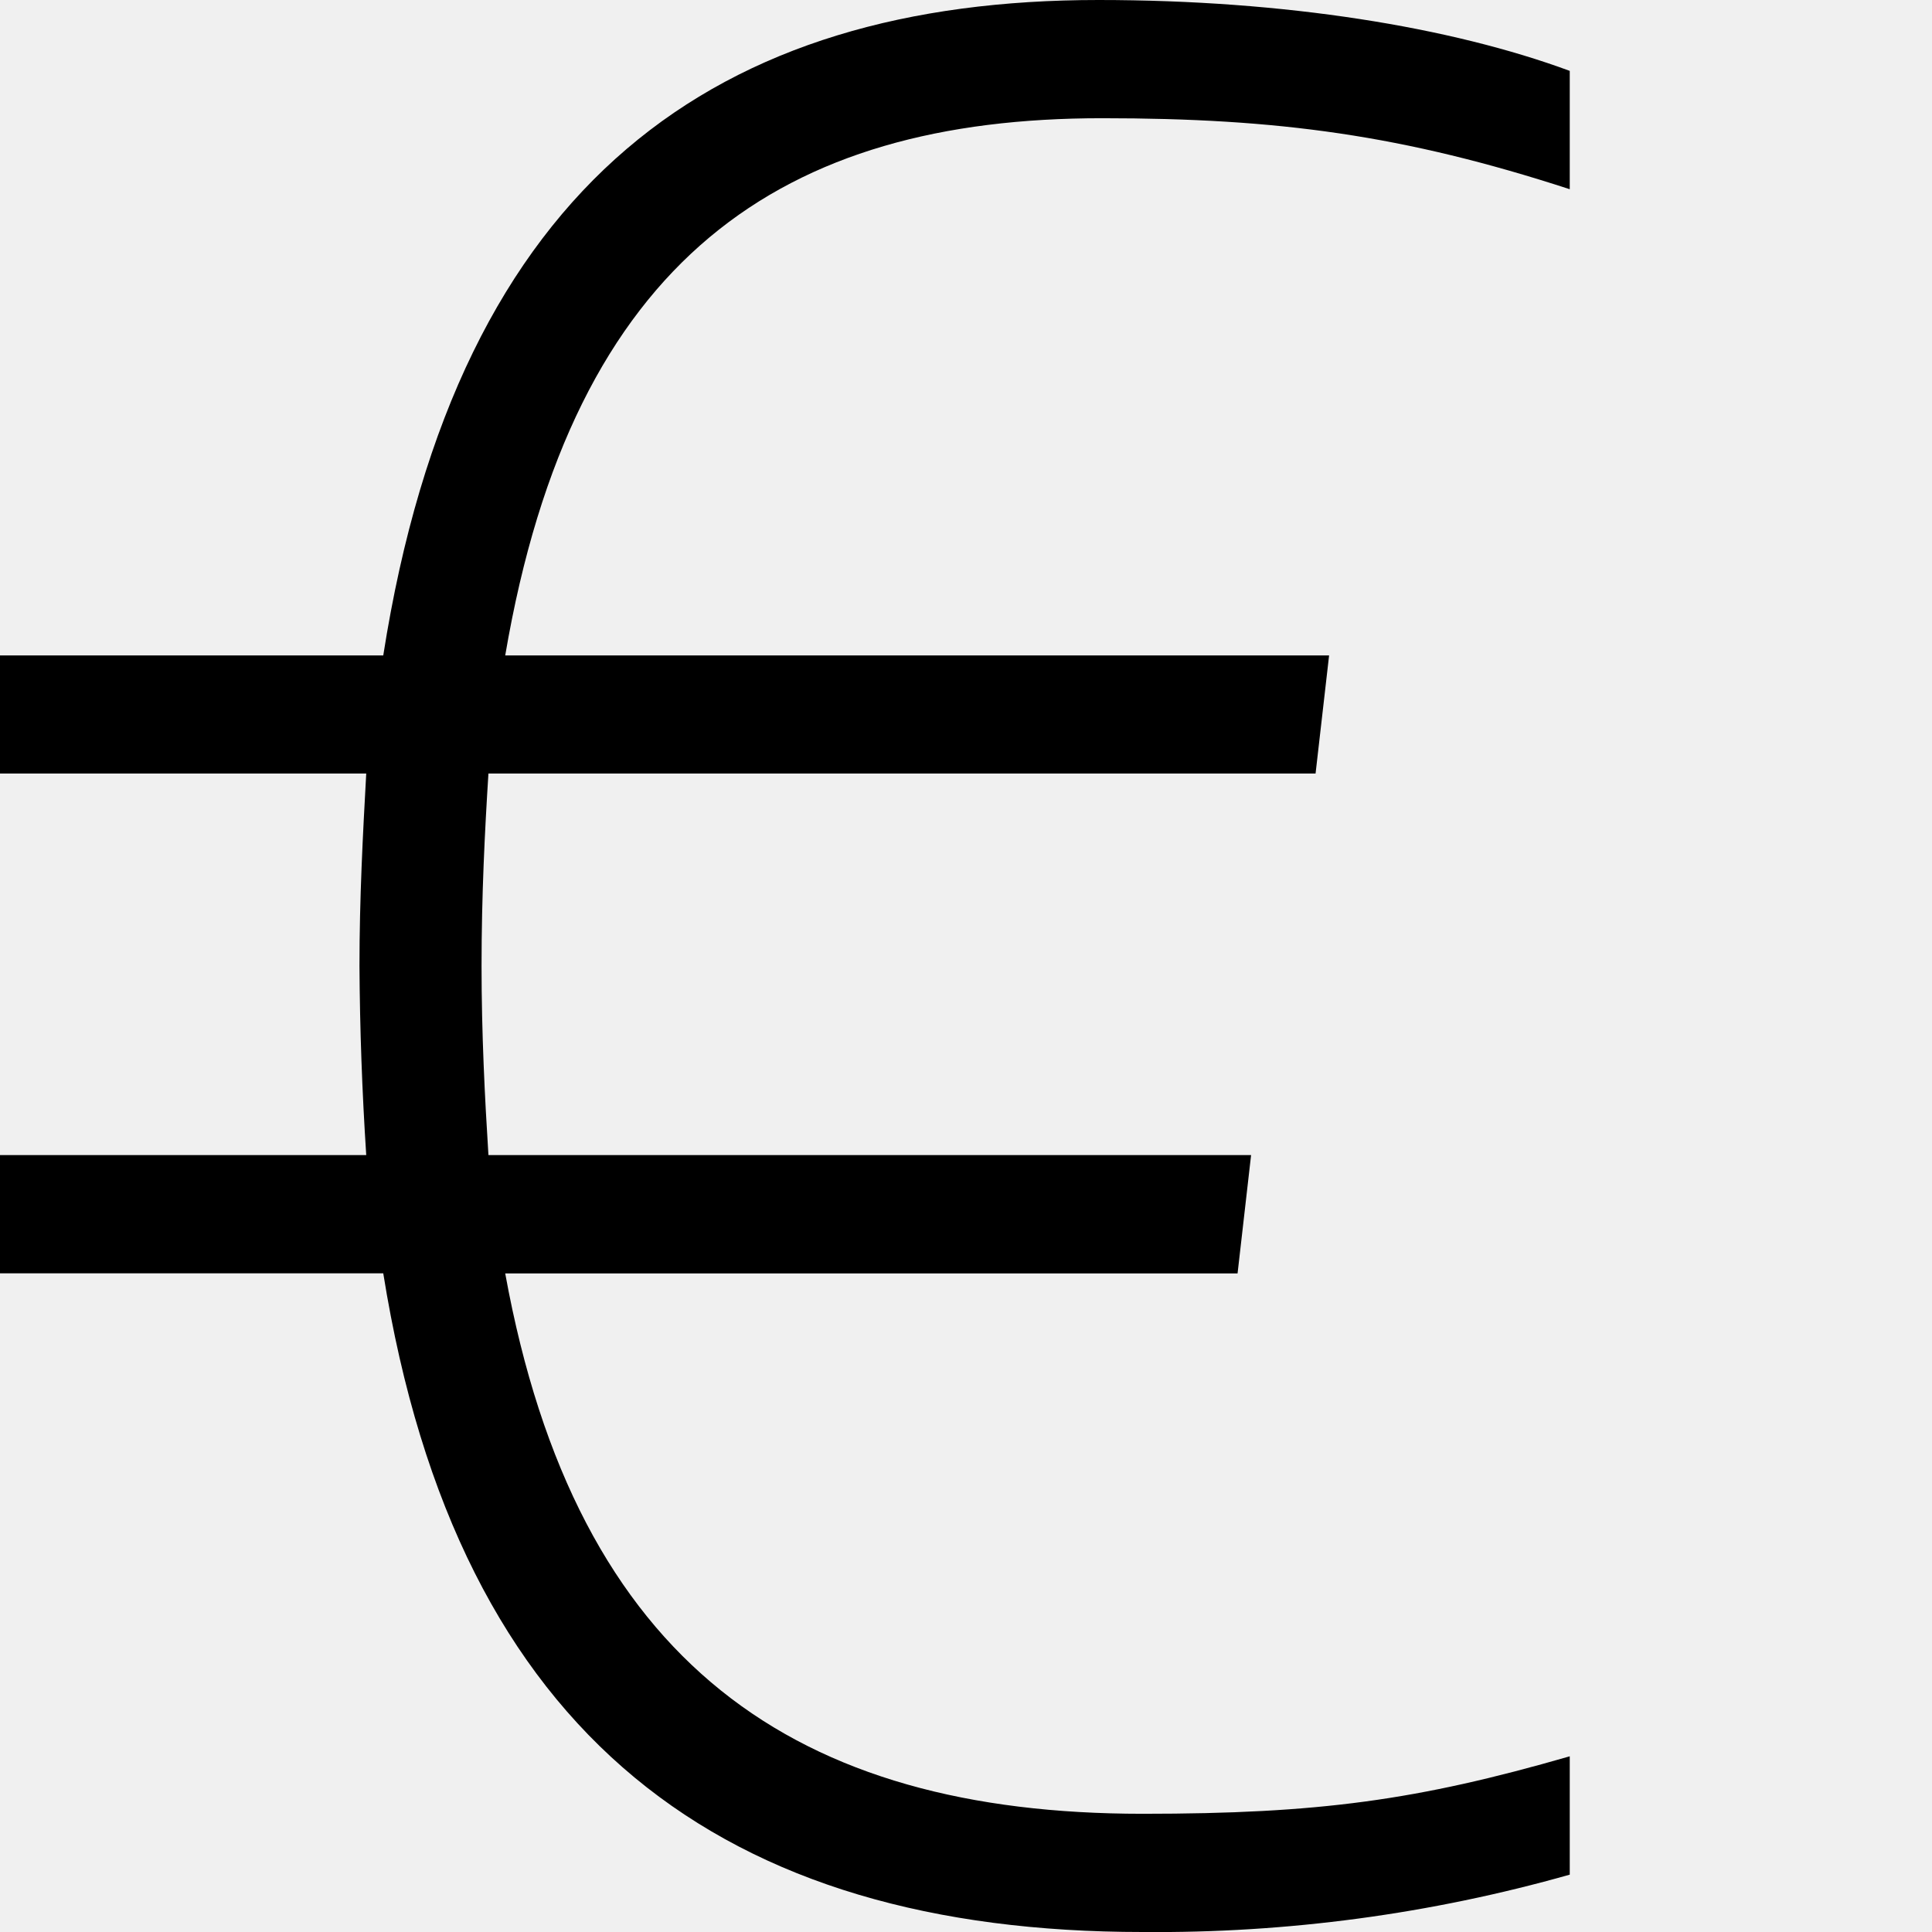
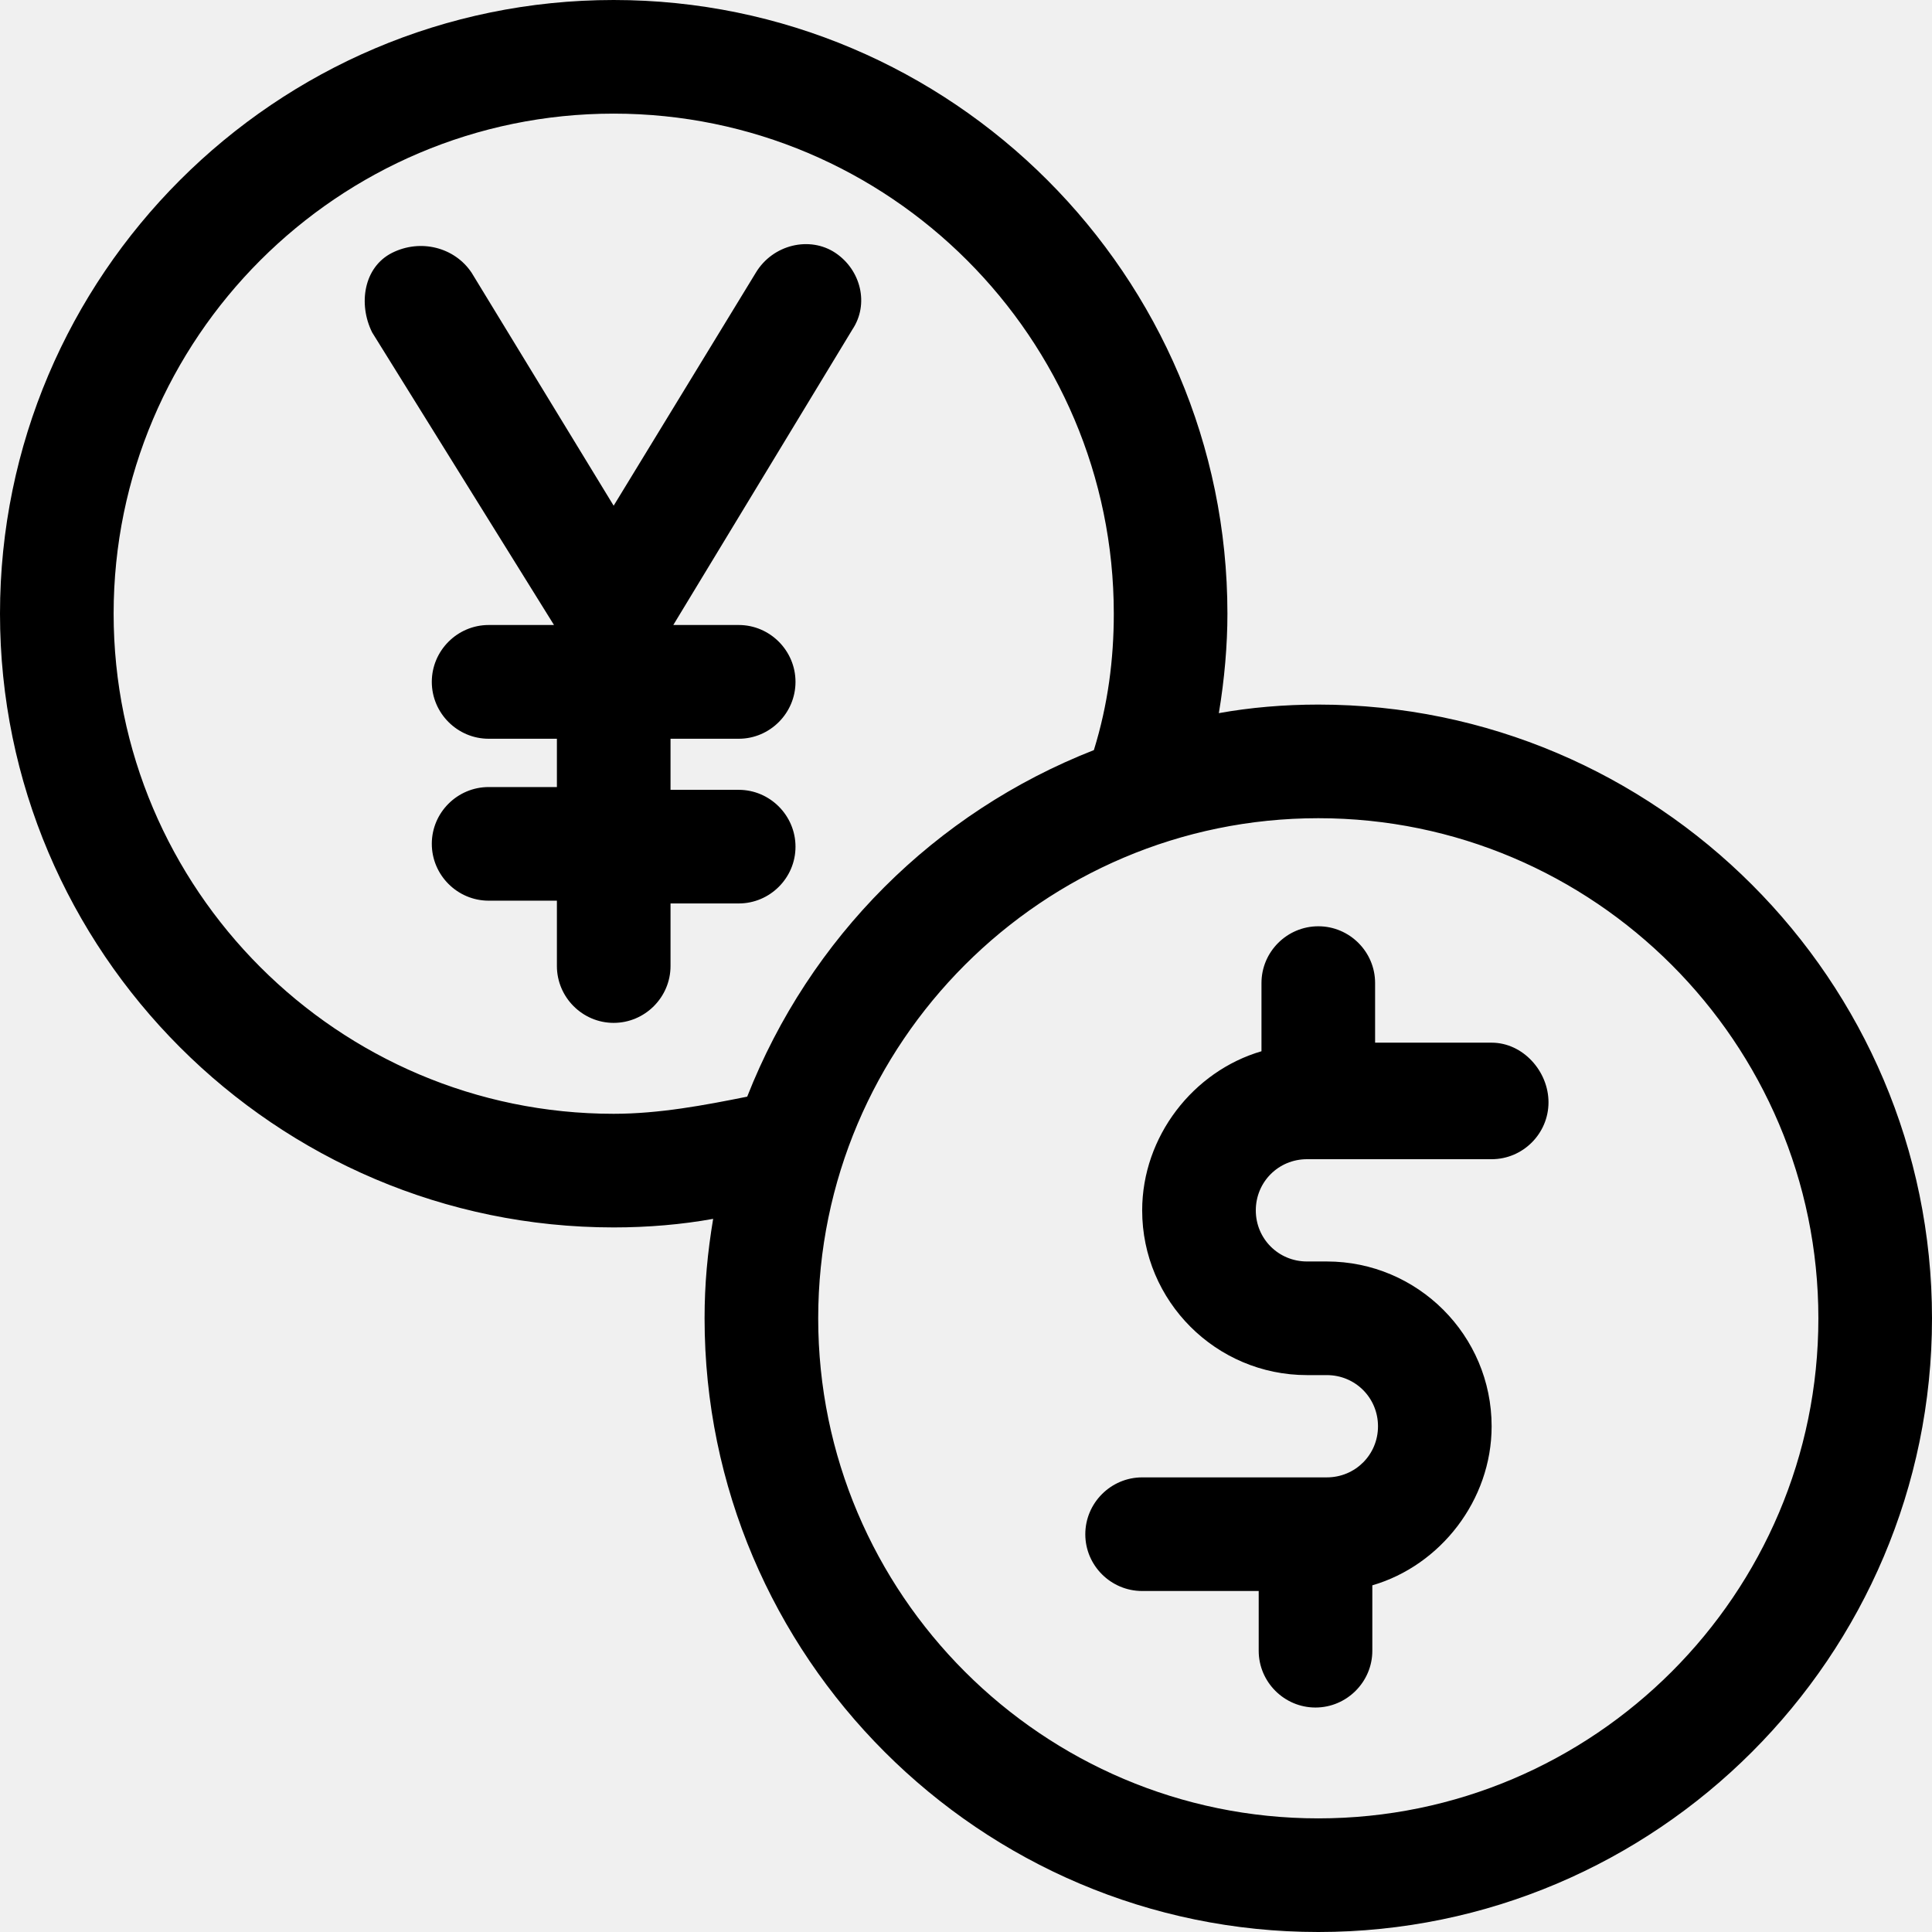
- <svg xmlns="http://www.w3.org/2000/svg" xmlns:xlink="http://www.w3.org/1999/xlink" width="16px" height="16px" viewBox="0 0 16 16" version="1.1">
-   <defs>
-     <path d="M3.174,10.545 L0,10.545 L0,9.566 L3.033,9.566 C2.999,9.045 2.98,8.522 2.977,8 C2.977,7.44 3.005,6.91 3.033,6.406 L0,6.406 L0,5.428 L3.174,5.428 C3.792,1.483 5.953,0 9.097,0 C10.643,0 12.017,0.224 13,0.587 L13,1.567 C11.624,1.119 10.585,0.979 9.126,0.979 C6.486,0.979 4.746,2.126 4.184,5.428 L11.007,5.428 L10.895,6.406 L4.045,6.406 C4.015,6.881 3.988,7.413 3.988,8 C3.988,8.56 4.015,9.09 4.045,9.566 L10.361,9.566 L10.249,10.546 L4.184,10.546 C4.774,13.79 6.599,15.021 9.462,15.021 C10.922,15.021 11.738,14.909 13,14.545 L13,15.525 C11.849,15.851 10.658,16.011 9.462,16 C6.009,16 3.792,14.406 3.174,10.545 Z" id="path-1" />
-   </defs>
+ <svg xmlns="http://www.w3.org/2000/svg" width="16px" height="16px" viewBox="0 0 16 16" version="1.1">
+   <defs />
  <g id="Icons/Set/currency" stroke="none" stroke-width="1" fill="none" fill-rule="evenodd">
-     <mask id="mask-2" fill="white">
-       <use xlink:href="#path-1" />
-     </mask>
-     <use id="Mask" fill="#000000" fill-rule="nonzero" xlink:href="#path-1" />
+     <path d="M10.918,5.835 C13.718,5.835 16,8.118 16,10.918 C16,13.718 13.718,16 10.918,16 C8.118,16 5.835,13.718 5.835,10.918 C5.835,10.635 5.859,10.376 5.906,10.094 C5.647,10.141 5.365,10.165 5.082,10.165 C2.282,10.165 2.66453526e-15,7.882 2.66453526e-15,5.082 C2.66453526e-15,2.282 2.282,-1.33226763e-14 5.082,-1.33226763e-14 C7.882,-1.33226763e-14 10.165,2.282 10.165,5.082 C10.165,5.341 10.141,5.624 10.094,5.906 C10.353,5.859 10.635,5.835 10.918,5.835 Z M6.918,2.094 C7.129,2.235 7.2,2.518 7.059,2.729 L5.576,5.176 L6.118,5.176 C6.376,5.176 6.588,5.388 6.588,5.647 C6.588,5.906 6.376,6.118 6.118,6.118 L5.553,6.118 L5.553,6.541 L6.118,6.541 C6.376,6.541 6.588,6.753 6.588,7.012 C6.588,7.271 6.376,7.482 6.118,7.482 L5.553,7.482 L5.553,8 C5.553,8.259 5.341,8.471 5.082,8.471 C4.824,8.471 4.612,8.259 4.612,8 L4.612,7.459 L4.047,7.459 C3.788,7.459 3.576,7.247 3.576,6.988 C3.576,6.729 3.788,6.518 4.047,6.518 L4.612,6.518 L4.612,6.118 L4.047,6.118 C3.788,6.118 3.576,5.906 3.576,5.647 C3.576,5.388 3.788,5.176 4.047,5.176 L4.588,5.176 L3.082,2.753 C2.965,2.518 3.012,2.212 3.247,2.094 C3.482,1.976 3.765,2.047 3.906,2.259 L5.082,4.188 L6.259,2.259 C6.4,2.024 6.706,1.953 6.918,2.094 Z M5.082,9.224 C5.459,9.224 5.835,9.153 6.188,9.082 C6.706,7.765 7.741,6.729 9.059,6.212 C9.176,5.835 9.224,5.459 9.224,5.082 C9.224,2.8 7.365,0.941 5.082,0.941 C2.8,0.941 0.941,2.8 0.941,5.082 C0.941,7.365 2.8,9.224 5.082,9.224 Z M10.918,15.059 C13.2,15.059 15.059,13.2 15.059,10.918 C15.059,8.635 13.2,6.776 10.918,6.776 C8.635,6.776 6.776,8.635 6.776,10.918 C6.776,13.2 8.635,15.059 10.918,15.059 Z M12.353,8.635 C12.612,8.635 12.824,8.871 12.824,9.129 C12.824,9.388 12.612,9.6 12.353,9.6 L10.824,9.6 C10.588,9.6 10.4,9.788 10.4,10.024 C10.4,10.259 10.588,10.447 10.824,10.447 L10.988,10.447 C11.741,10.447 12.353,11.059 12.353,11.812 C12.353,12.424 11.929,12.965 11.365,13.129 L11.365,13.671 C11.365,13.929 11.153,14.141 10.894,14.141 C10.635,14.141 10.424,13.929 10.424,13.671 L10.424,13.176 L9.459,13.176 C9.2,13.176 8.988,12.965 8.988,12.706 C8.988,12.447 9.2,12.235 9.459,12.235 L10.988,12.235 C11.224,12.235 11.412,12.047 11.412,11.812 C11.412,11.576 11.224,11.388 10.988,11.388 L10.824,11.388 C10.071,11.388 9.459,10.776 9.459,10.024 C9.459,9.412 9.882,8.871 10.447,8.706 L10.447,8.141 C10.447,7.882 10.659,7.671 10.918,7.671 C11.176,7.671 11.388,7.882 11.388,8.141 L11.388,8.635 L12.353,8.635 Z" id="Combined-Shape" fill="#000000" fill-rule="nonzero" />
  </g>
</svg>
